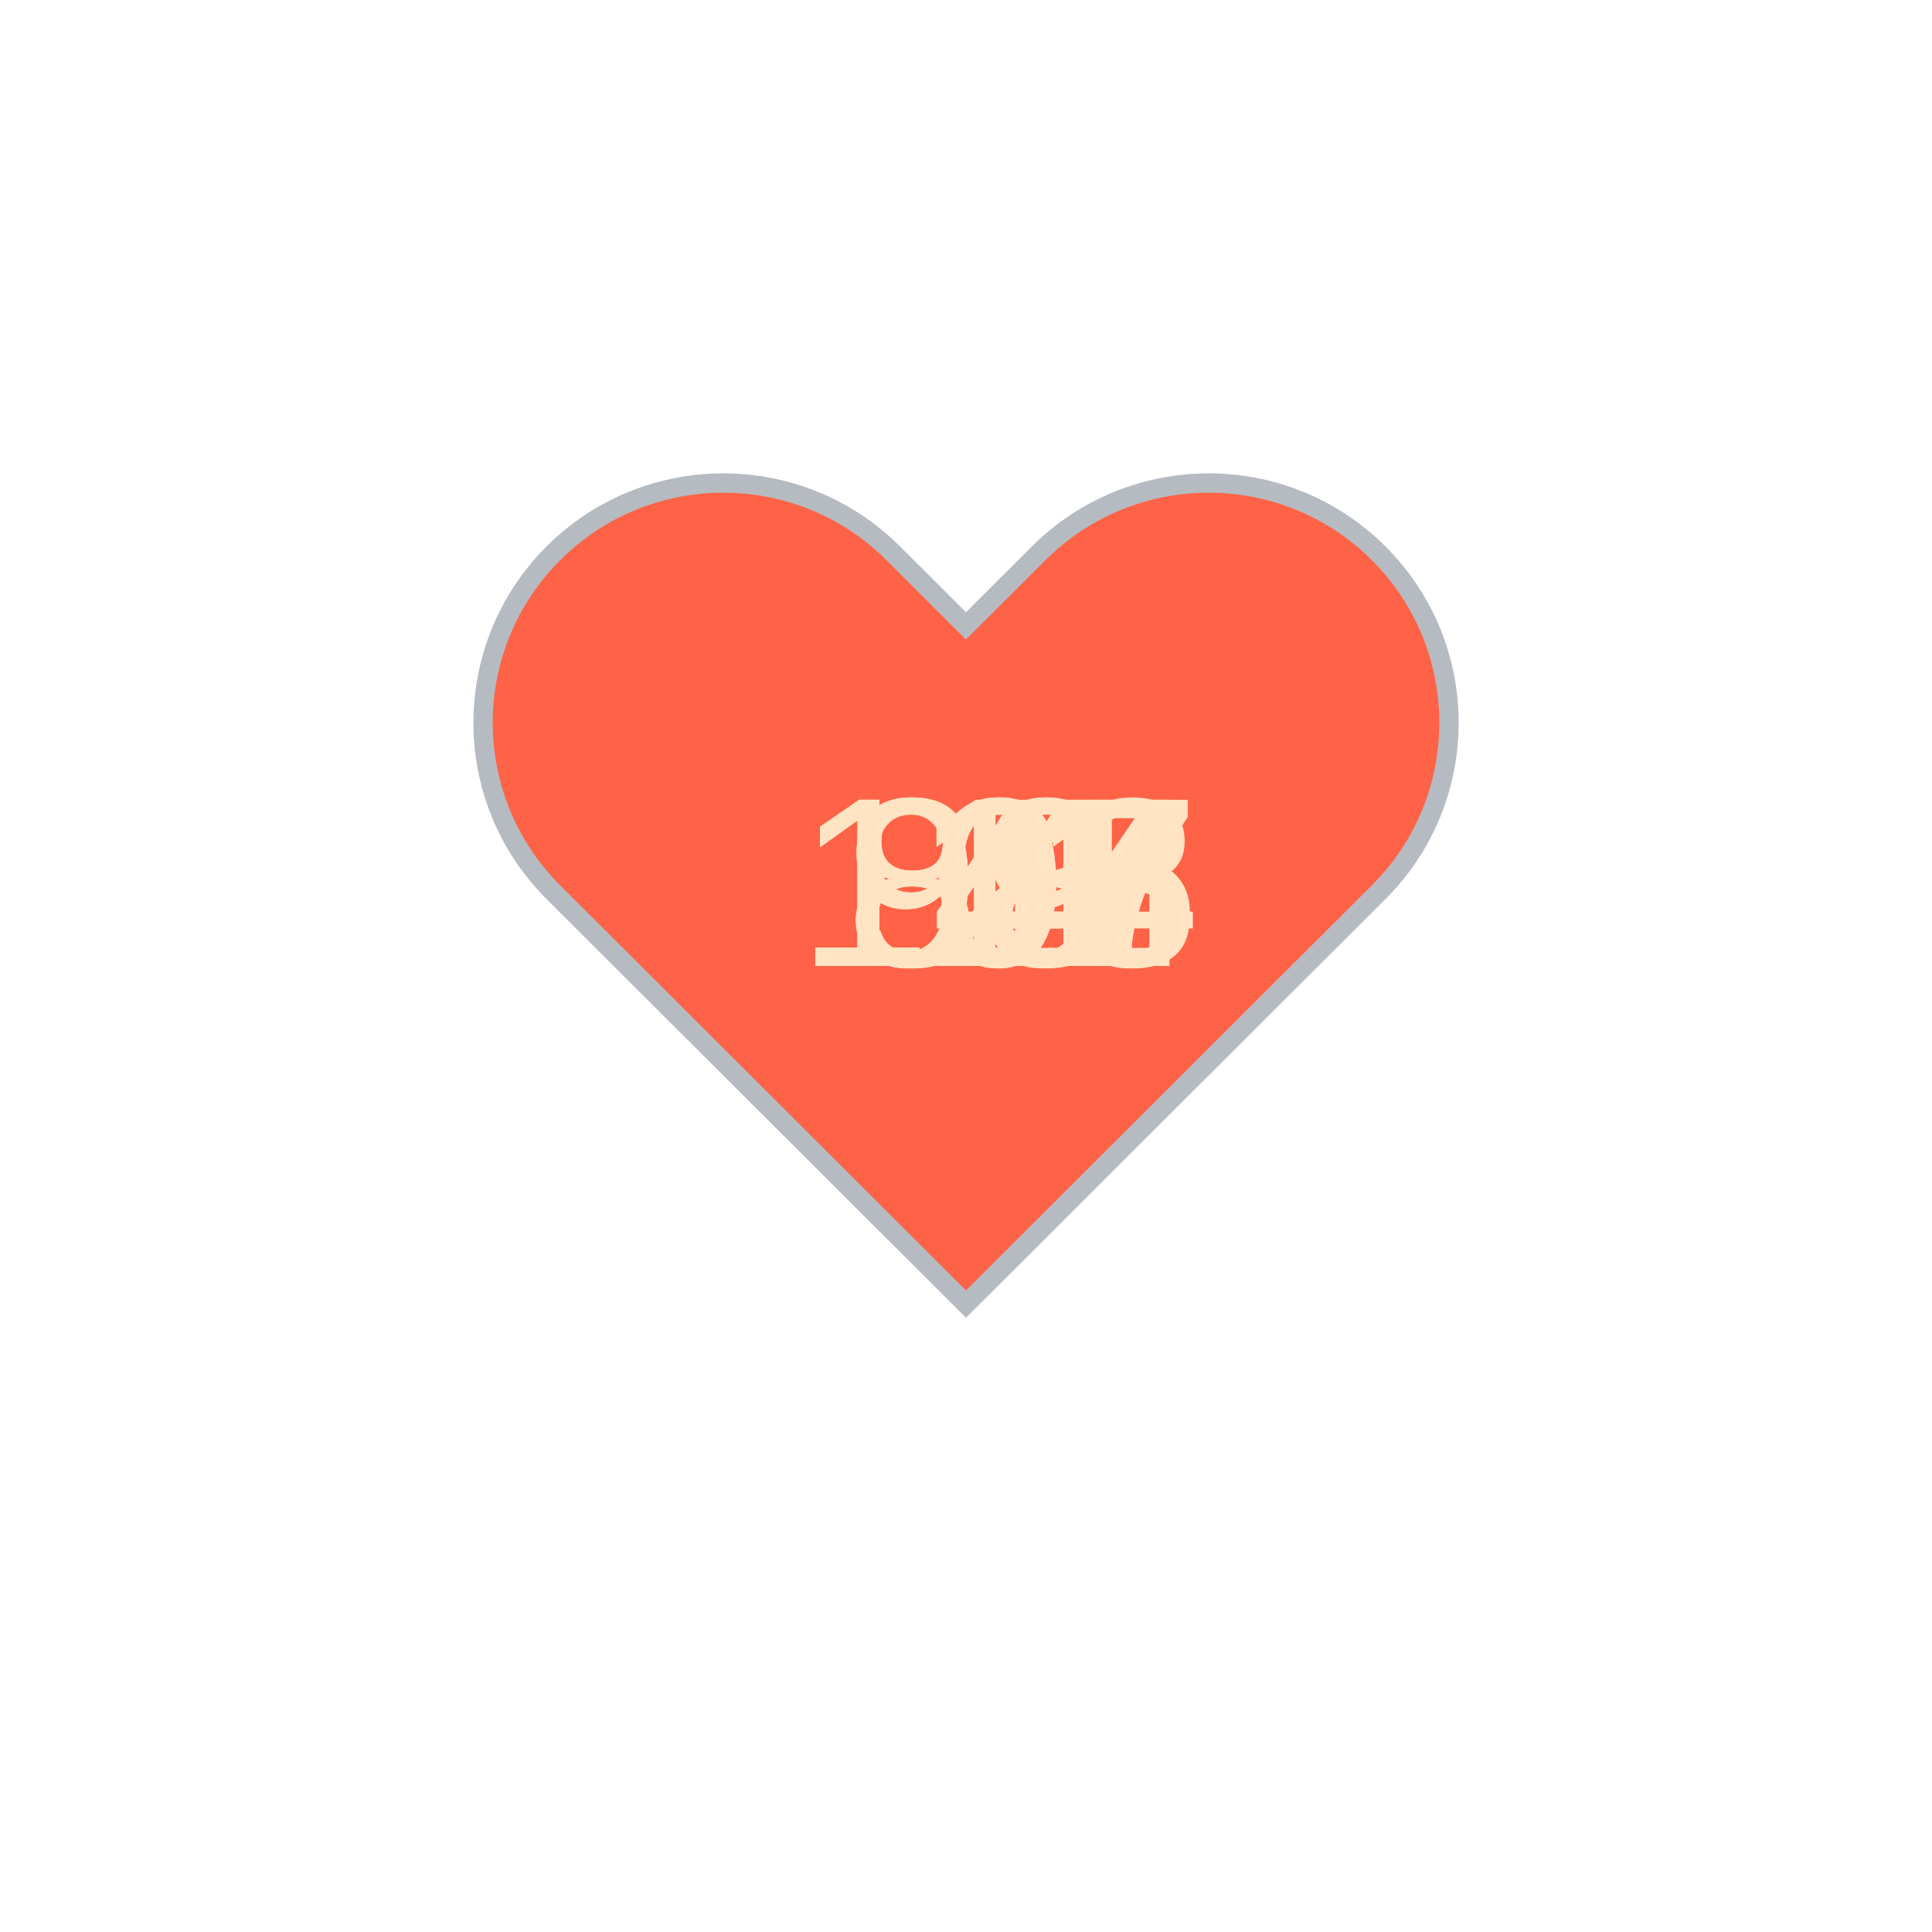
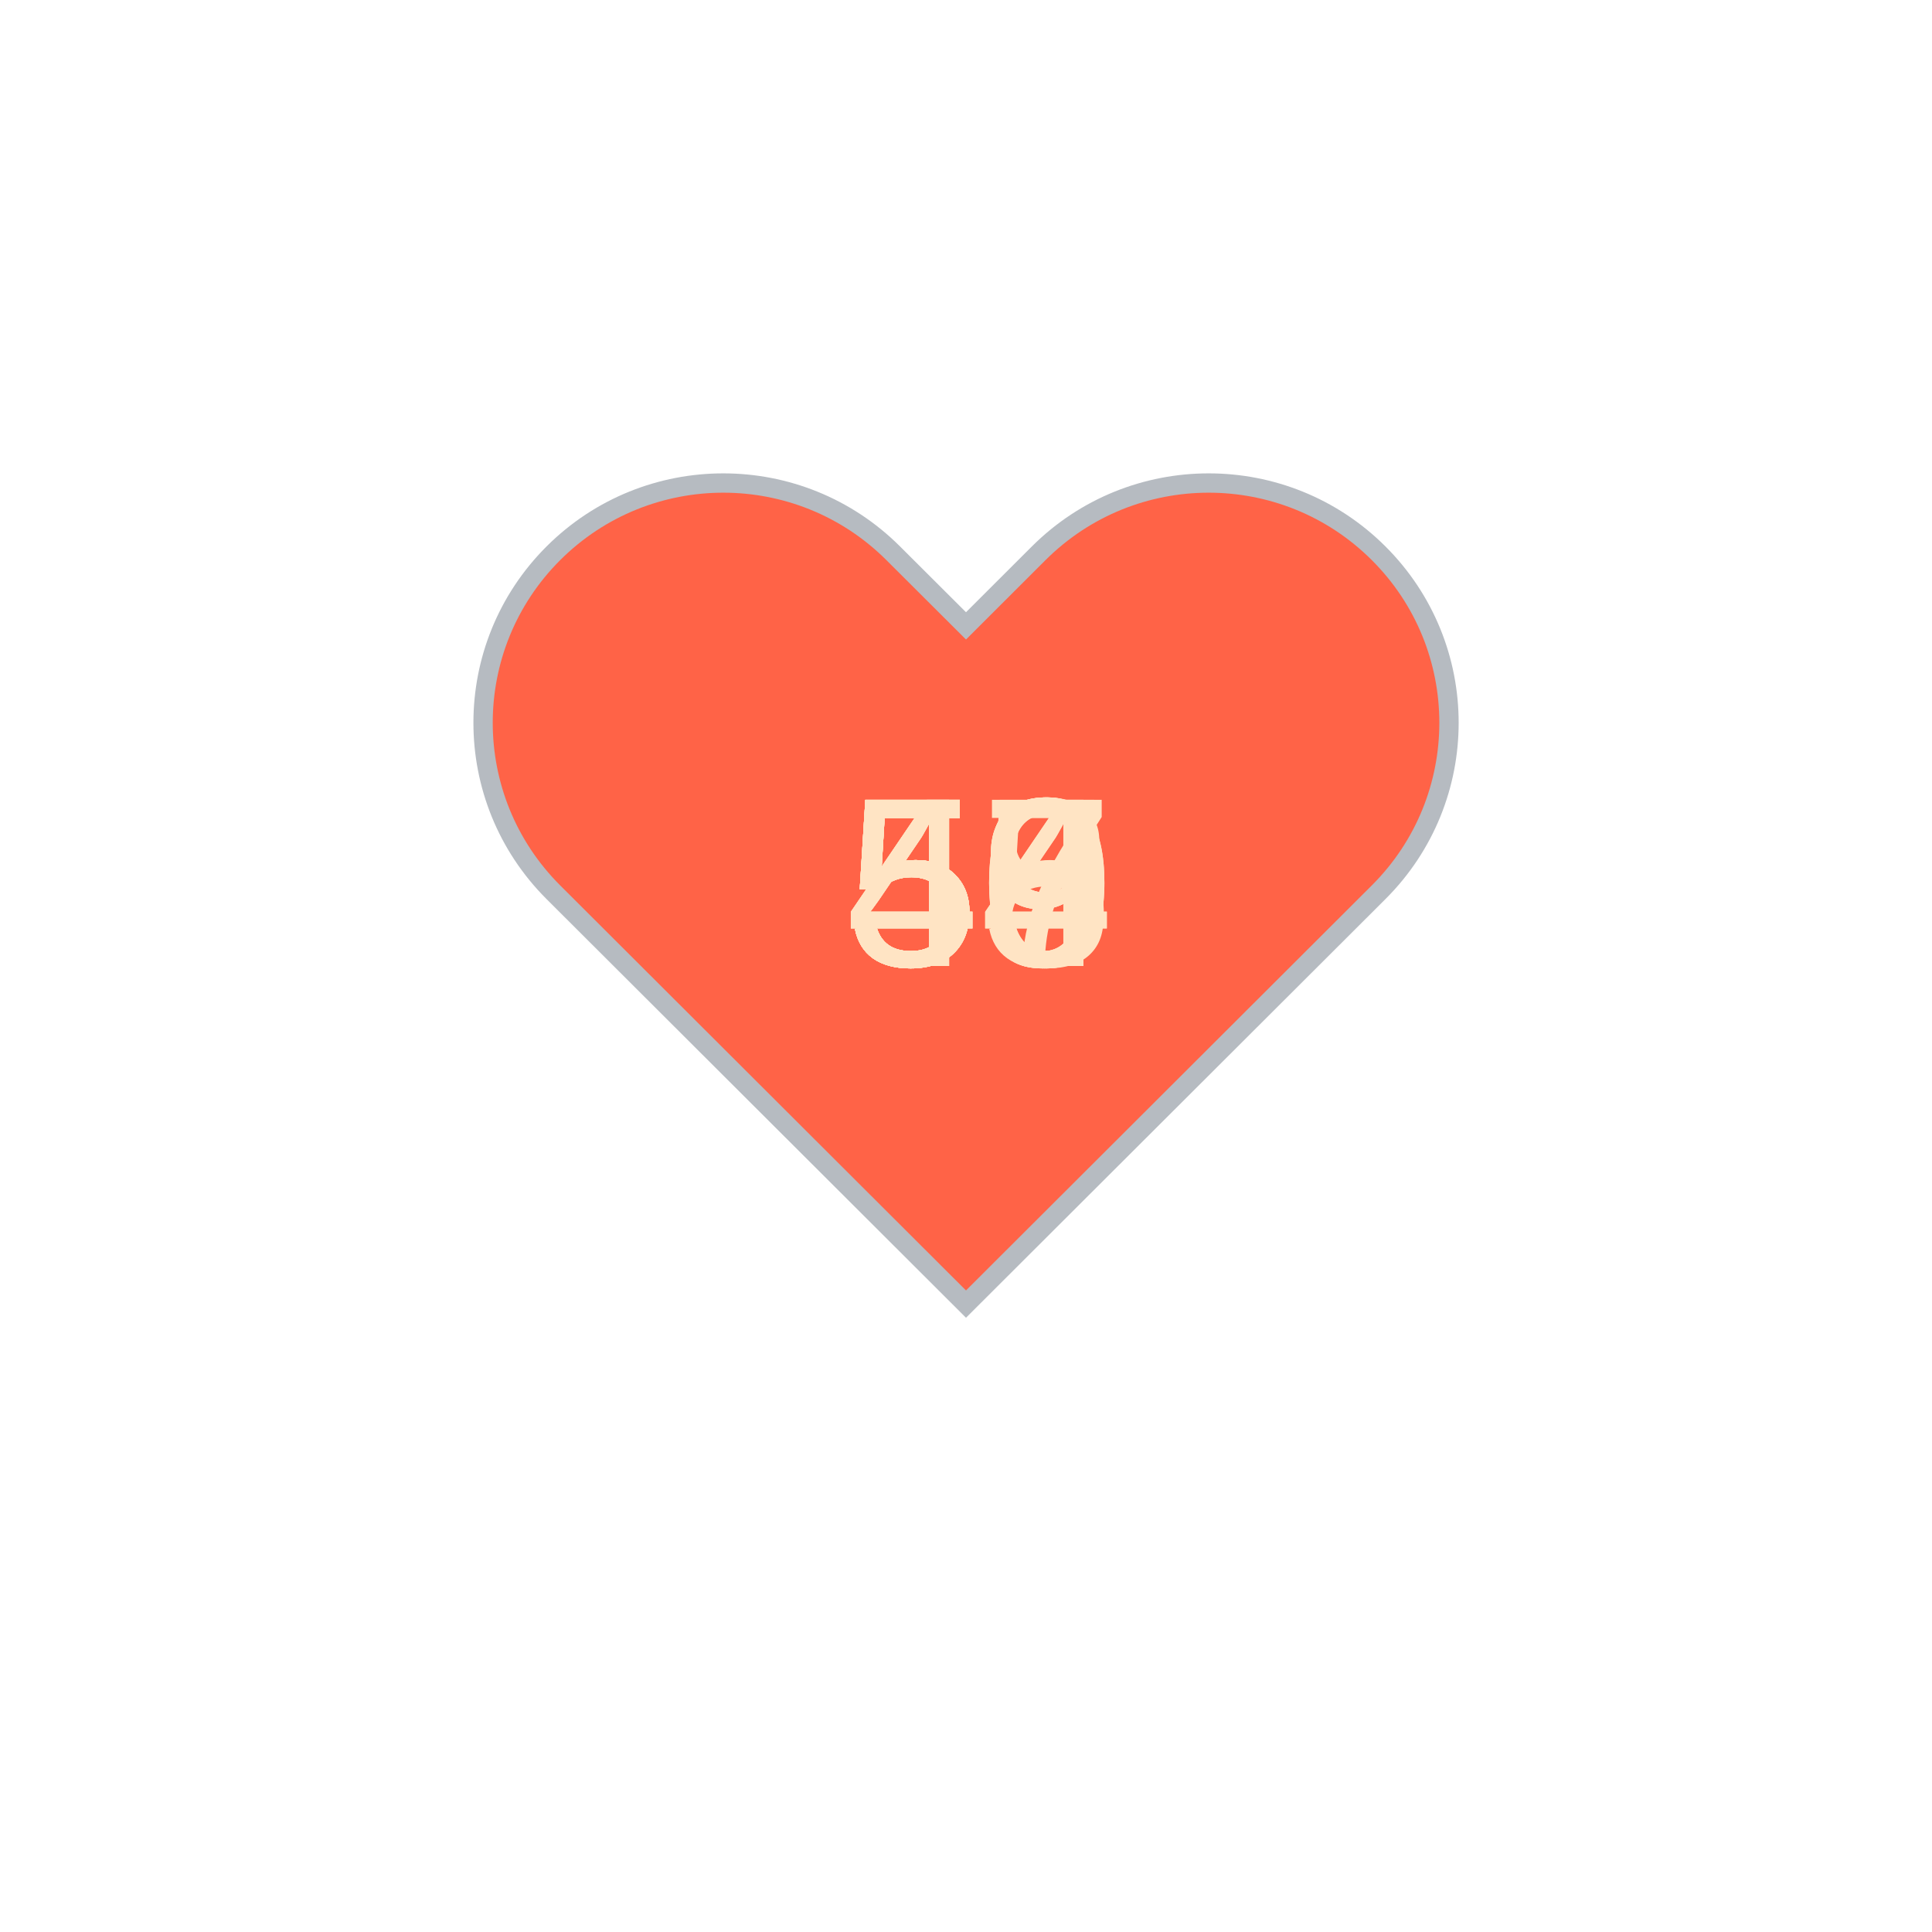
<svg xmlns="http://www.w3.org/2000/svg" baseProfile="full" height="150" version="1.1" viewBox="0,0,200,200" width="150">
  <defs />
  <g transform="translate(100 100)">
    <path d="M92.71,7.27L92.71,7.27c-9.71-9.69-25.46-9.69-35.18,0L50,14.79l-7.54-7.52C32.75-2.42,17-2.42,7.29,7.27v0 c-9.71,9.69-9.71,25.41,0,35.1L50,85l42.71-42.63C102.43,32.68,102.43,16.96,92.71,7.27z" fill="tomato" stroke="#B6BBC1" stroke-width="2" transform="translate(-50 -50)" />
    <animateTransform additive="sum" attributeName="transform" dur="1.2s" repeatCount="indefinite" type="scale" values="1; 1.5; 1.25; 1.5; 1.5; 1;" />
-     <text fill="bisque" style="font-size:25px; font-family:Arial" transform="translate(-12.5 0)">89<animate attributeName="visibility" dur="12.0s" keyTimes="0;0.1;0.2;0.3;0.4;0.5;0.6;0.7;0.8;0.9;1.0" repeatCount="indefinite" values="visible;hidden;hidden;hidden;hidden;hidden;hidden;hidden;hidden;hidden;hidden" />
+     <text fill="bisque" style="font-size:25px; font-family:Arial" transform="translate(-12.5 0)">48<animate attributeName="visibility" dur="12.0s" keyTimes="0;0.1;0.2;0.3;0.4;0.5;0.6;0.7;0.8;0.9;1.0" repeatCount="indefinite" values="visible;hidden;hidden;hidden;hidden;hidden;hidden;hidden;hidden;hidden;hidden" />
    </text>
-     <text fill="bisque" style="font-size:25px; font-family:Arial" transform="translate(-12.5 0)">94<animate attributeName="visibility" dur="12.0s" keyTimes="0;0.1;0.2;0.3;0.4;0.5;0.6;0.7;0.8;0.9;1.0" repeatCount="indefinite" values="hidden;visible;hidden;hidden;hidden;hidden;hidden;hidden;hidden;hidden;hidden" />
+     <text fill="bisque" style="font-size:25px; font-family:Arial" transform="translate(-12.5 0)">49<animate attributeName="visibility" dur="12.0s" keyTimes="0;0.1;0.2;0.3;0.4;0.5;0.6;0.7;0.8;0.9;1.0" repeatCount="indefinite" values="hidden;visible;hidden;hidden;hidden;hidden;hidden;hidden;hidden;hidden;hidden" />
    </text>
-     <text fill="bisque" style="font-size:25px; font-family:Arial" transform="translate(-17.5 0)">117<animate attributeName="visibility" dur="12.0s" keyTimes="0;0.1;0.2;0.3;0.4;0.5;0.6;0.7;0.8;0.9;1.0" repeatCount="indefinite" values="hidden;hidden;visible;hidden;hidden;hidden;hidden;hidden;hidden;hidden;hidden" />
+     <text fill="bisque" style="font-size:25px; font-family:Arial" transform="translate(-12.5 0)">54<animate attributeName="visibility" dur="12.0s" keyTimes="0;0.1;0.2;0.3;0.4;0.5;0.6;0.7;0.8;0.9;1.0" repeatCount="indefinite" values="hidden;hidden;visible;hidden;hidden;hidden;hidden;hidden;hidden;hidden;hidden" />
    </text>
-     <text fill="bisque" style="font-size:25px; font-family:Arial" transform="translate(-17.5 0)">124<animate attributeName="visibility" dur="12.0s" keyTimes="0;0.1;0.2;0.3;0.4;0.5;0.6;0.7;0.8;0.9;1.0" repeatCount="indefinite" values="hidden;hidden;hidden;visible;hidden;hidden;hidden;hidden;hidden;hidden;hidden" />
+     <text fill="bisque" style="font-size:25px; font-family:Arial" transform="translate(-12.5 0)">49<animate attributeName="visibility" dur="12.0s" keyTimes="0;0.1;0.2;0.3;0.4;0.5;0.6;0.7;0.8;0.9;1.0" repeatCount="indefinite" values="hidden;hidden;hidden;visible;hidden;hidden;hidden;hidden;hidden;hidden;hidden" />
    </text>
-     <text fill="bisque" style="font-size:25px; font-family:Arial" transform="translate(-17.5 0)">107<animate attributeName="visibility" dur="12.0s" keyTimes="0;0.1;0.2;0.3;0.4;0.5;0.6;0.7;0.8;0.9;1.0" repeatCount="indefinite" values="hidden;hidden;hidden;hidden;visible;hidden;hidden;hidden;hidden;hidden;hidden" />
+     <text fill="bisque" style="font-size:25px; font-family:Arial" transform="translate(-12.5 0)">57<animate attributeName="visibility" dur="12.0s" keyTimes="0;0.1;0.2;0.3;0.4;0.5;0.6;0.7;0.8;0.9;1.0" repeatCount="indefinite" values="hidden;hidden;hidden;hidden;visible;hidden;hidden;hidden;hidden;hidden;hidden" />
    </text>
-     <text fill="bisque" style="font-size:25px; font-family:Arial" transform="translate(-17.5 0)">111<animate attributeName="visibility" dur="12.0s" keyTimes="0;0.1;0.2;0.3;0.4;0.5;0.6;0.7;0.8;0.9;1.0" repeatCount="indefinite" values="hidden;hidden;hidden;hidden;hidden;visible;hidden;hidden;hidden;hidden;hidden" />
+     <text fill="bisque" style="font-size:25px; font-family:Arial" transform="translate(-12.5 0)">55<animate attributeName="visibility" dur="12.0s" keyTimes="0;0.1;0.2;0.3;0.4;0.5;0.6;0.7;0.8;0.9;1.0" repeatCount="indefinite" values="hidden;hidden;hidden;hidden;hidden;visible;hidden;hidden;hidden;hidden;hidden" />
    </text>
-     <text fill="bisque" style="font-size:25px; font-family:Arial" transform="translate(-12.5 0)">84<animate attributeName="visibility" dur="12.0s" keyTimes="0;0.1;0.2;0.3;0.4;0.5;0.6;0.7;0.8;0.9;1.0" repeatCount="indefinite" values="hidden;hidden;hidden;hidden;hidden;hidden;visible;hidden;hidden;hidden;hidden" />
+     <text fill="bisque" style="font-size:25px; font-family:Arial" transform="translate(-12.5 0)">59<animate attributeName="visibility" dur="12.0s" keyTimes="0;0.1;0.2;0.3;0.4;0.5;0.6;0.7;0.8;0.9;1.0" repeatCount="indefinite" values="hidden;hidden;hidden;hidden;hidden;hidden;visible;hidden;hidden;hidden;hidden" />
    </text>
-     <text fill="bisque" style="font-size:25px; font-family:Arial" transform="translate(-12.5 0)">98<animate attributeName="visibility" dur="12.0s" keyTimes="0;0.1;0.2;0.3;0.4;0.5;0.6;0.7;0.8;0.9;1.0" repeatCount="indefinite" values="hidden;hidden;hidden;hidden;hidden;hidden;hidden;visible;hidden;hidden;hidden" />
+     <text fill="bisque" style="font-size:25px; font-family:Arial" transform="translate(-12.5 0)">50<animate attributeName="visibility" dur="12.0s" keyTimes="0;0.1;0.2;0.3;0.4;0.5;0.6;0.7;0.8;0.9;1.0" repeatCount="indefinite" values="hidden;hidden;hidden;hidden;hidden;hidden;hidden;visible;hidden;hidden;hidden" />
    </text>
-     <text fill="bisque" style="font-size:25px; font-family:Arial" transform="translate(-17.5 0)">145<animate attributeName="visibility" dur="12.0s" keyTimes="0;0.1;0.2;0.3;0.4;0.5;0.6;0.7;0.8;0.9;1.0" repeatCount="indefinite" values="hidden;hidden;hidden;hidden;hidden;hidden;hidden;hidden;visible;hidden;hidden" />
+     <text fill="bisque" style="font-size:25px; font-family:Arial" transform="translate(-12.5 0)">54<animate attributeName="visibility" dur="12.0s" keyTimes="0;0.1;0.2;0.3;0.4;0.5;0.6;0.7;0.8;0.9;1.0" repeatCount="indefinite" values="hidden;hidden;hidden;hidden;hidden;hidden;hidden;hidden;visible;hidden;hidden" />
    </text>
-     <text fill="bisque" style="font-size:25px; font-family:Arial" transform="translate(-17.5 0)">103<animate attributeName="visibility" dur="12.0s" keyTimes="0;0.1;0.2;0.3;0.4;0.5;0.6;0.7;0.8;0.9;1.0" repeatCount="indefinite" values="hidden;hidden;hidden;hidden;hidden;hidden;hidden;hidden;hidden;visible;hidden" />
+     <text fill="bisque" style="font-size:25px; font-family:Arial" transform="translate(-12.5 0)">50<animate attributeName="visibility" dur="12.0s" keyTimes="0;0.1;0.2;0.3;0.4;0.5;0.6;0.7;0.8;0.9;1.0" repeatCount="indefinite" values="hidden;hidden;hidden;hidden;hidden;hidden;hidden;hidden;hidden;visible;hidden" />
    </text>
  </g>
</svg>
